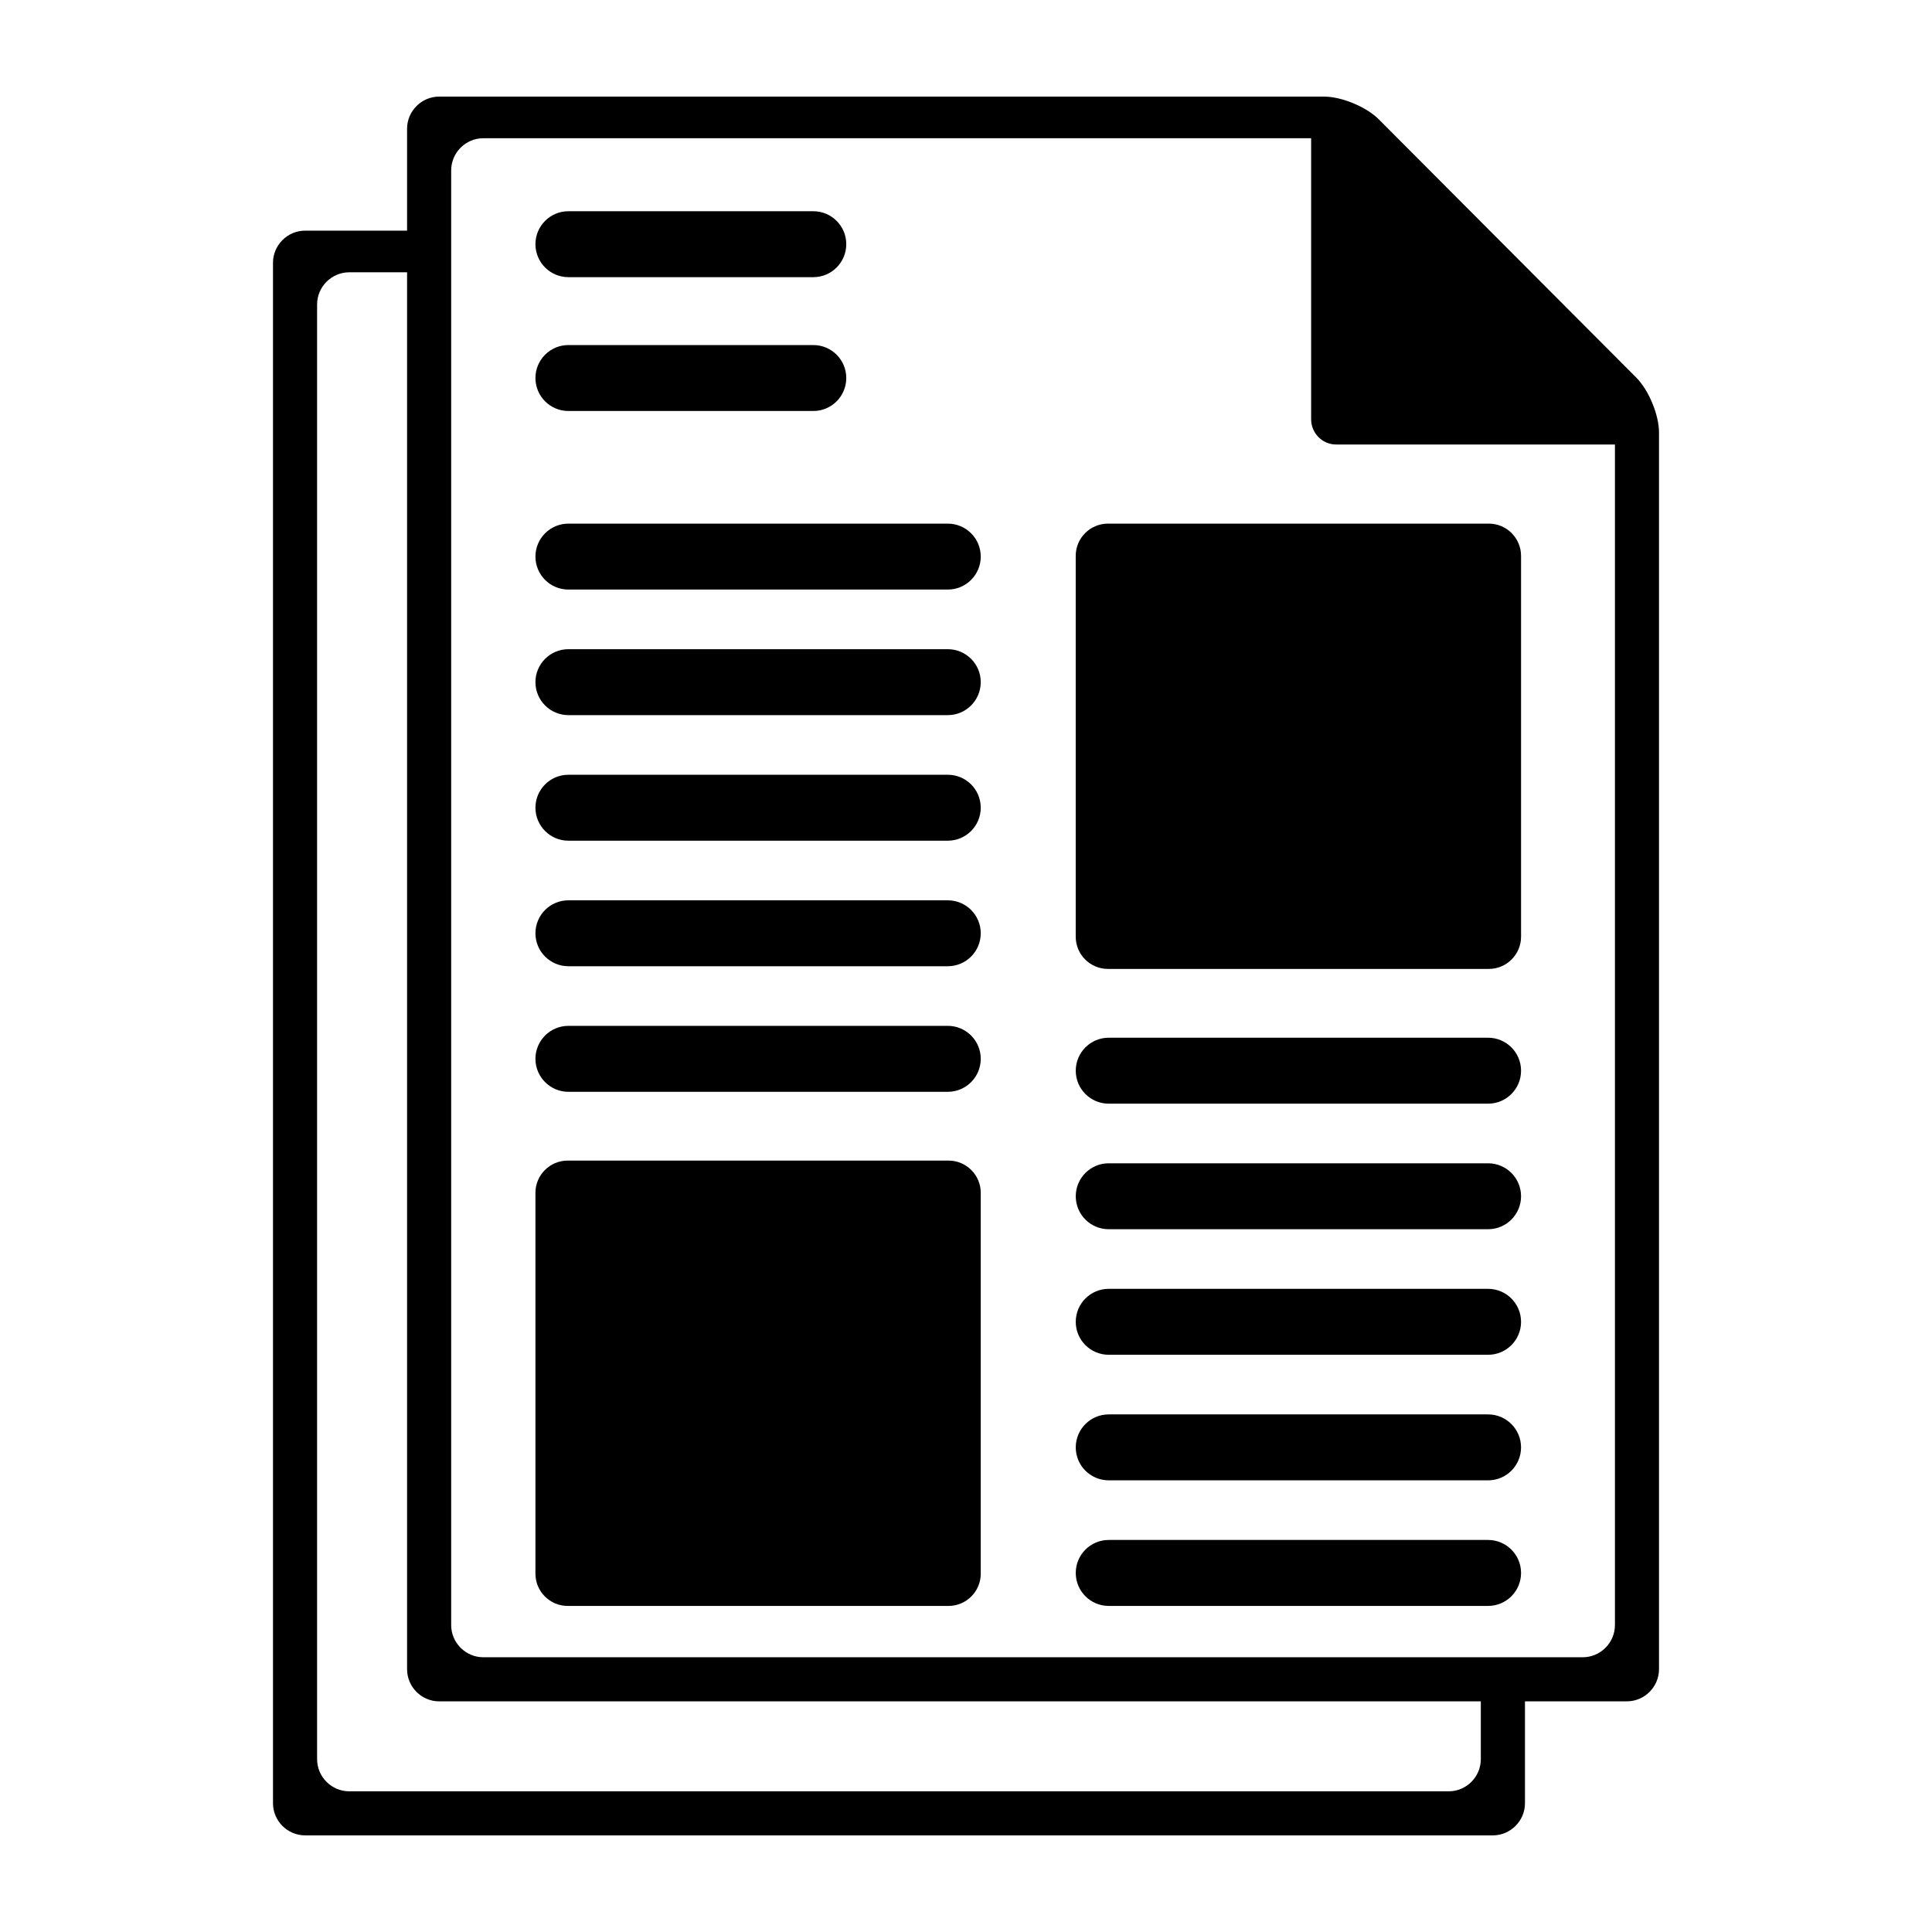
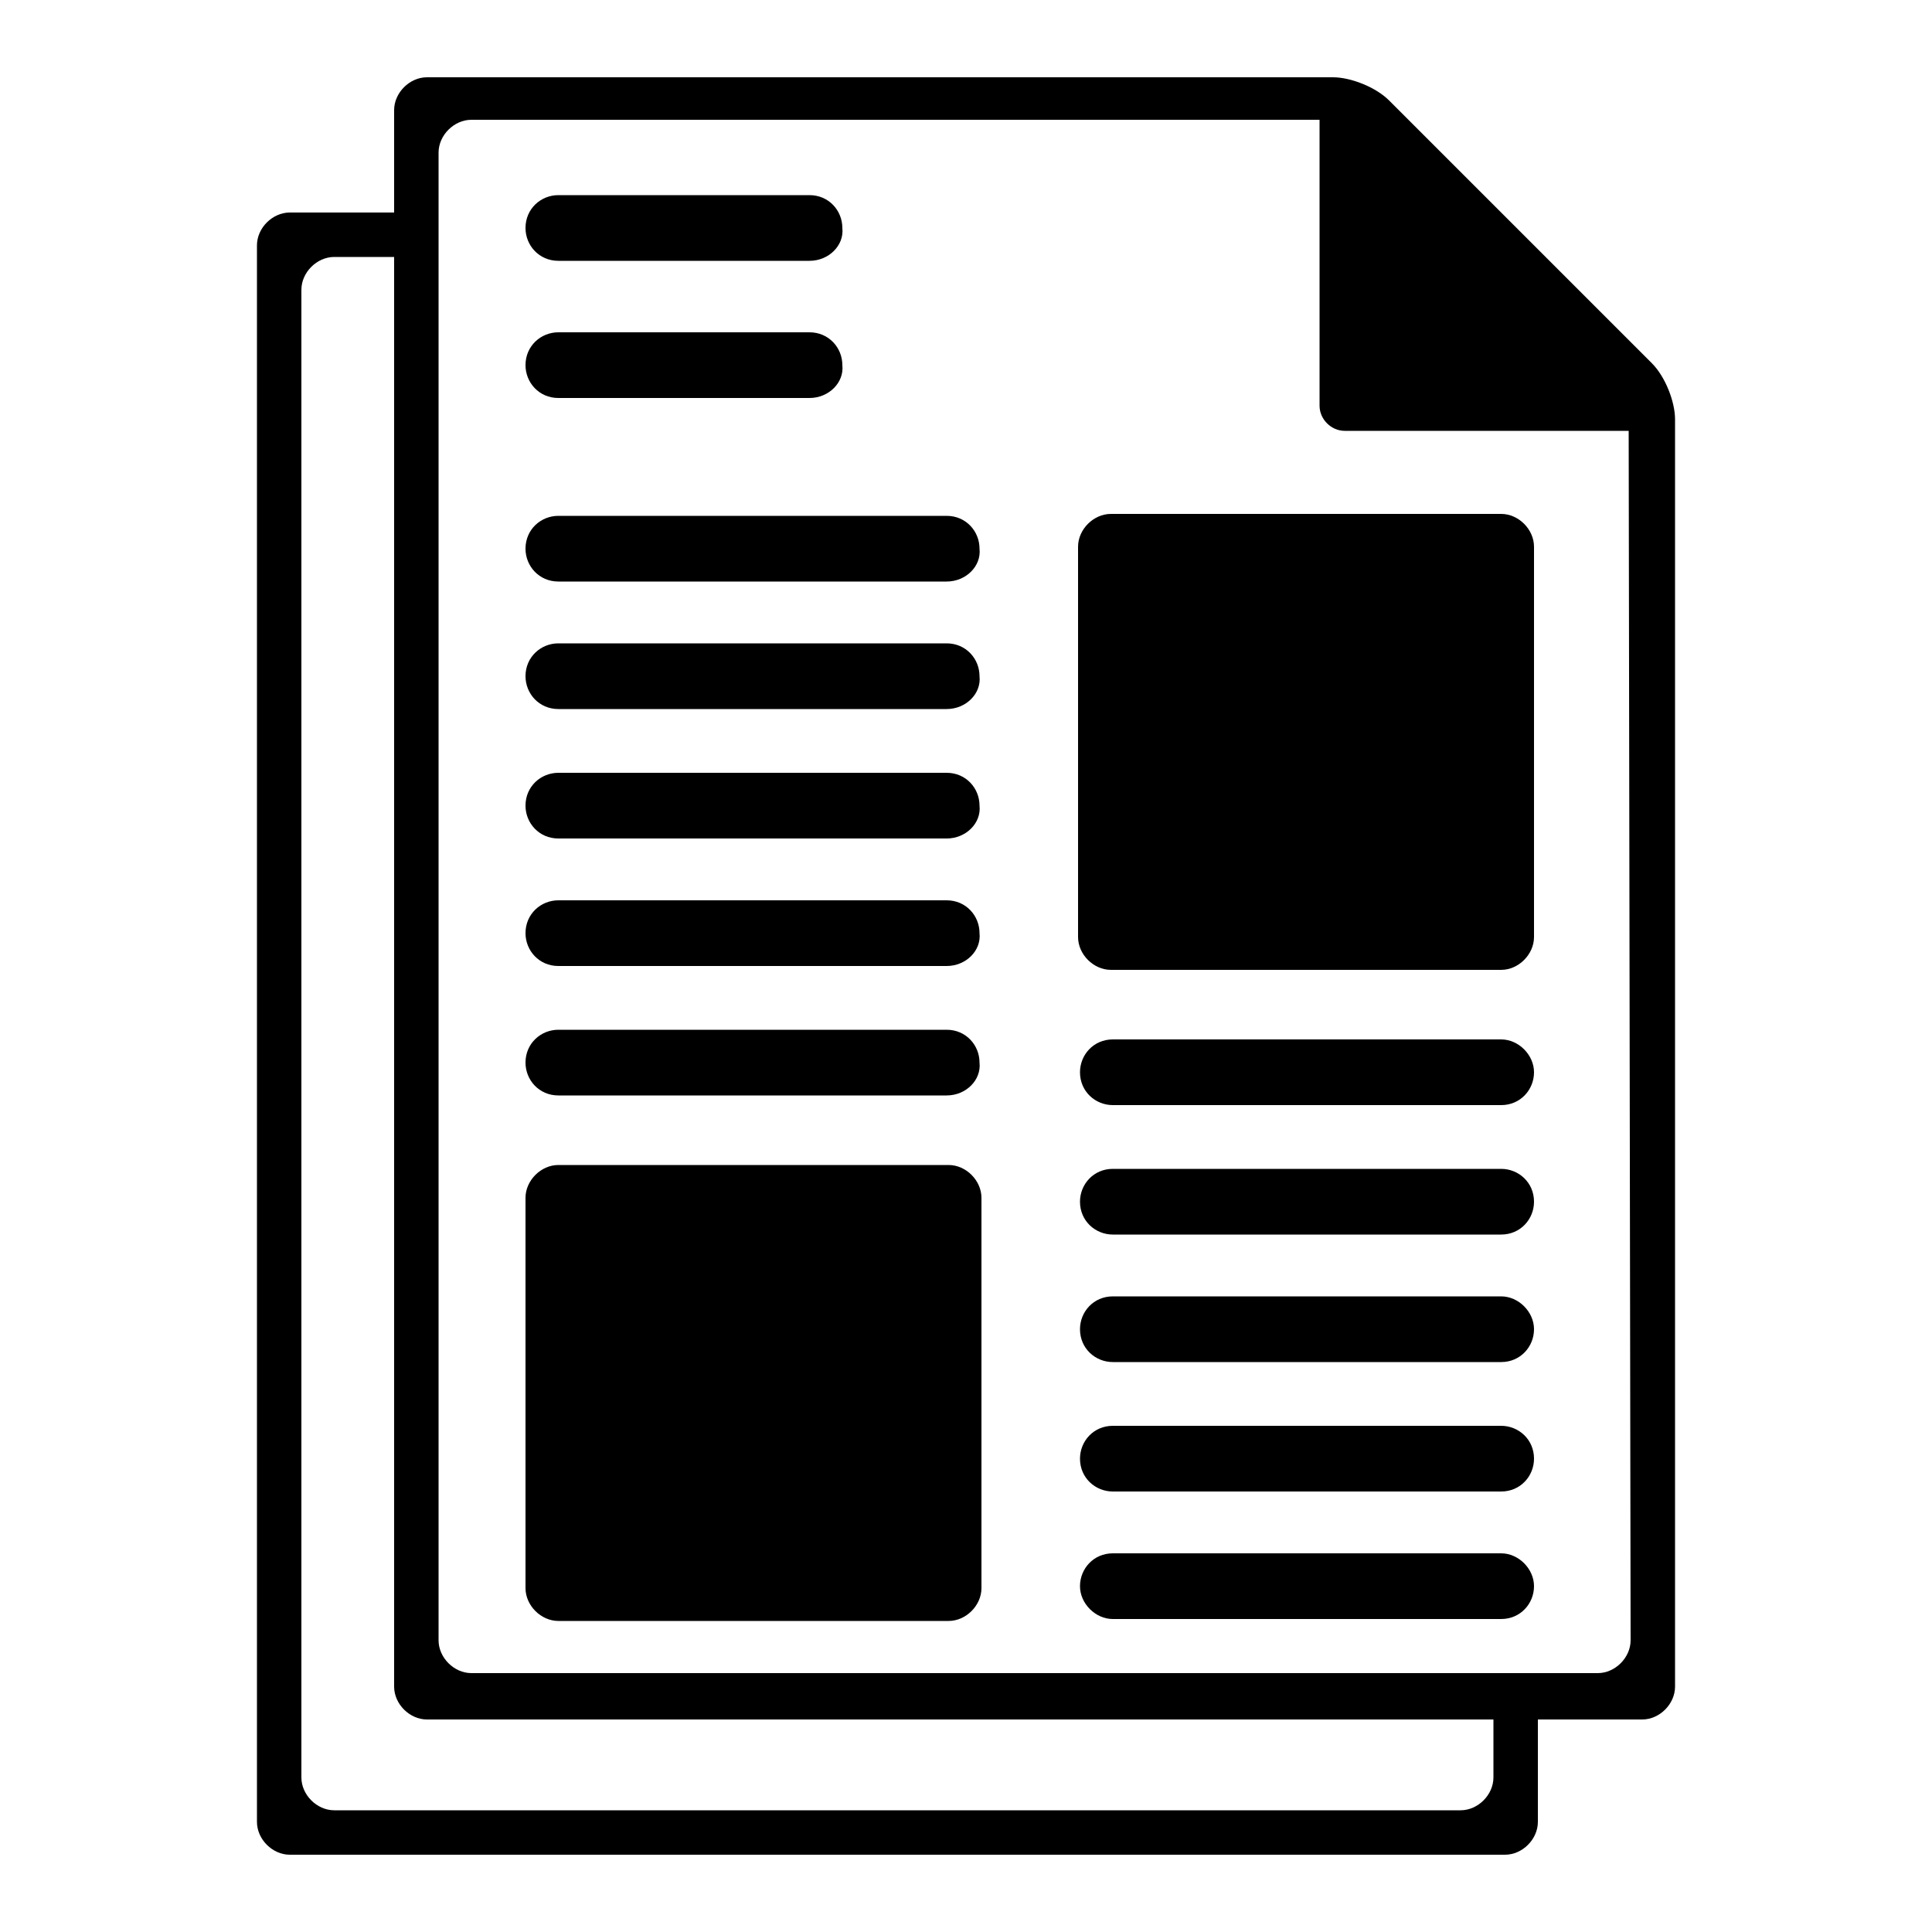
- <svg xmlns="http://www.w3.org/2000/svg" version="1.1" x="0px" y="0px" width="100px" height="100px" viewBox="0 0 100 100" enable-background="new 0 0 100 100" xml:space="preserve">
+ <svg xmlns="http://www.w3.org/2000/svg" version="1.1" id="Layer_1" x="-50px" y="-50px" width="100px" height="100px" viewBox="0 0 100 100" style="enable-background:new 0 0 100 100;" xml:space="preserve">
  <g id="Captions">
</g>
  <g id="Your_Icon">
-     <path d="M49.057,56.512H29.42c-0.941,0-1.706-0.765-1.706-1.708c0-0.942,0.765-1.706,1.706-1.706h19.637   c0.943,0,1.706,0.764,1.706,1.706C50.763,55.747,50,56.512,49.057,56.512z" />
-     <path d="M71.368,6.179C70.722,5.53,69.444,5,68.529,5H22.733c-0.915,0-1.663,0.749-1.663,1.665v3.61v1.663h-5.275   c-0.915,0-1.665,0.749-1.665,1.665v79.731c0,0.916,0.75,1.665,1.665,1.665h61.472c0.915,0,1.665-0.749,1.665-1.665v-5.273h1.663   h3.61c0.915,0,1.665-0.749,1.665-1.665V22.388c0-0.915-0.529-2.193-1.175-2.842L71.368,6.179z M76.647,91.054   c0,0.916-0.748,1.664-1.663,1.664H18.077c-0.915,0-1.664-0.748-1.664-1.664V15.758c0-0.915,0.749-1.664,1.664-1.664h2.993v1.664   v70.639c0,0.916,0.748,1.665,1.663,1.665h52.251h1.663V91.054z M83.588,84.115c0,0.914-0.75,1.664-1.665,1.664h-1.328   c-0.915,0-2.177,0-2.805,0c-0.629,0-1.891,0-2.806,0H25.016c-0.914,0-1.663-0.75-1.663-1.664V15.758c0-0.915,0-2.149,0-2.741   c0-0.593,0-1.826,0-2.741V8.819c0-0.915,0.749-1.664,1.663-1.664h42.848v1.664v6.079c0,0.914,0,2.413,0,3.328v0.503   c0,0.915,0,2.252,0,2.971s0.581,1.307,1.291,1.307c0.712,0,2.042,0,2.958,0h0.513c0.915,0,2.412,0,3.328,0h5.97h1.665V84.115z" />
-     <path d="M42.097,14.346H29.42c-0.941,0-1.706-0.765-1.706-1.708c0-0.941,0.765-1.705,1.706-1.705h12.677   c0.942,0,1.706,0.764,1.706,1.705C43.803,13.581,43.039,14.346,42.097,14.346z" />
-     <path d="M42.097,21.273H29.42c-0.941,0-1.706-0.764-1.706-1.707c0-0.942,0.765-1.706,1.706-1.706h12.677   c0.942,0,1.706,0.764,1.706,1.706C43.803,20.51,43.039,21.273,42.097,21.273z" />
-     <path d="M49.057,30.516H29.42c-0.941,0-1.706-0.765-1.706-1.707s0.765-1.706,1.706-1.706h19.637c0.943,0,1.706,0.764,1.706,1.706   S50,30.516,49.057,30.516z" />
-     <path d="M49.057,37.015H29.42c-0.941,0-1.706-0.765-1.706-1.708c0-0.942,0.765-1.705,1.706-1.705h19.637   c0.943,0,1.706,0.763,1.706,1.705C50.763,36.25,50,37.015,49.057,37.015z" />
-     <path d="M49.057,43.514H29.42c-0.941,0-1.706-0.765-1.706-1.707c0-0.943,0.765-1.706,1.706-1.706h19.637   c0.943,0,1.706,0.763,1.706,1.706C50.763,42.749,50,43.514,49.057,43.514z" />
-     <path d="M49.057,50.012H29.42c-0.941,0-1.706-0.764-1.706-1.706c0-0.943,0.765-1.706,1.706-1.706h19.637   c0.943,0,1.706,0.763,1.706,1.706C50.763,49.248,50,50.012,49.057,50.012z" />
-     <path d="M77.023,53.712H57.386c-0.941,0-1.705,0.764-1.705,1.707s0.764,1.707,1.705,1.707h19.638c0.942,0,1.705-0.764,1.705-1.707   S77.966,53.712,77.023,53.712z" />
-     <path d="M77.023,79.708H57.386c-0.941,0-1.705,0.765-1.705,1.707s0.764,1.707,1.705,1.707h19.638c0.942,0,1.705-0.765,1.705-1.707   S77.966,79.708,77.023,79.708z" />
-     <path d="M77.023,73.209H57.386c-0.941,0-1.705,0.765-1.705,1.708c0,0.941,0.764,1.705,1.705,1.705h19.638   c0.942,0,1.705-0.764,1.705-1.705C78.729,73.974,77.966,73.209,77.023,73.209z" />
-     <path d="M77.023,66.71H57.386c-0.941,0-1.705,0.765-1.705,1.708c0,0.942,0.764,1.705,1.705,1.705h19.638   c0.942,0,1.705-0.763,1.705-1.705C78.729,67.475,77.966,66.71,77.023,66.71z" />
-     <path d="M77.023,60.212H57.386c-0.941,0-1.705,0.764-1.705,1.706c0,0.943,0.764,1.706,1.705,1.706h19.638   c0.942,0,1.705-0.763,1.705-1.706C78.729,60.976,77.966,60.212,77.023,60.212z" />
-     <path d="M50.763,81.457c0,0.915-0.748,1.665-1.664,1.665H29.378c-0.914,0-1.664-0.75-1.664-1.665V61.736   c0-0.915,0.75-1.664,1.664-1.664h19.721c0.916,0,1.664,0.749,1.664,1.664V81.457z" />
-     <path d="M78.729,28.767c0-0.915-0.749-1.664-1.664-1.664H57.344c-0.915,0-1.665,0.749-1.665,1.664v19.721   c0,0.915,0.75,1.663,1.665,1.663h19.721c0.915,0,1.664-0.748,1.664-1.663V28.767z" />
+     <path d="M49,56.7H28.9c-1,0-1.7-0.8-1.7-1.7c0-1,0.8-1.7,1.7-1.7H49c1,0,1.7,0.8,1.7,1.7C50.8,55.9,50,56.7,49,56.7z" />
+     <path d="M71.9,5.2c-0.7-0.7-2-1.2-2.9-1.2H22.1c-0.9,0-1.7,0.8-1.7,1.7v3.7V11H15c-0.9,0-1.7,0.8-1.7,1.7v81.6   c0,0.9,0.8,1.7,1.7,1.7h62.9c0.9,0,1.7-0.8,1.7-1.7V89h1.7H85c0.9,0,1.7-0.8,1.7-1.7V21.7c0-0.9-0.5-2.2-1.2-2.9L71.9,5.2z    M77.3,92c0,0.9-0.8,1.7-1.7,1.7H17.3c-0.9,0-1.7-0.8-1.7-1.7V15c0-0.9,0.8-1.7,1.7-1.7h3.1V15v72.3c0,0.9,0.8,1.7,1.7,1.7h53.5   h1.7V92z M84.4,84.9c0,0.9-0.8,1.7-1.7,1.7h-1.4c-0.9,0-2.2,0-2.9,0c-0.6,0-1.9,0-2.9,0H24.4c-0.9,0-1.7-0.8-1.7-1.7V15   c0-0.9,0-2.2,0-2.8c0-0.6,0-1.9,0-2.8V7.9c0-0.9,0.8-1.7,1.7-1.7h43.9v1.7v6.2c0,0.9,0,2.5,0,3.4V18c0,0.9,0,2.3,0,3   s0.6,1.3,1.3,1.3c0.7,0,2.1,0,3,0h0.5c0.9,0,2.5,0,3.4,0h6.1h1.7L84.4,84.9L84.4,84.9z" />
+     <path d="M41.9,13.5h-13c-1,0-1.7-0.8-1.7-1.7c0-1,0.8-1.7,1.7-1.7h13c1,0,1.7,0.8,1.7,1.7C43.7,12.7,42.9,13.5,41.9,13.5z" />
+     <path d="M41.9,20.6h-13c-1,0-1.7-0.8-1.7-1.7c0-1,0.8-1.7,1.7-1.7h13c1,0,1.7,0.8,1.7,1.7C43.7,19.8,42.9,20.6,41.9,20.6z" />
+     <path d="M49,30.1H28.9c-1,0-1.7-0.8-1.7-1.7c0-1,0.8-1.7,1.7-1.7H49c1,0,1.7,0.8,1.7,1.7C50.8,29.3,50,30.1,49,30.1z" />
+     <path d="M49,36.7H28.9c-1,0-1.7-0.8-1.7-1.7c0-1,0.8-1.7,1.7-1.7H49c1,0,1.7,0.8,1.7,1.7C50.8,35.9,50,36.7,49,36.7z" />
+     <path d="M49,43.4H28.9c-1,0-1.7-0.8-1.7-1.7c0-1,0.8-1.7,1.7-1.7H49c1,0,1.7,0.8,1.7,1.7C50.8,42.6,50,43.4,49,43.4z" />
+     <path d="M49,50H28.9c-1,0-1.7-0.8-1.7-1.7c0-1,0.8-1.7,1.7-1.7H49c1,0,1.7,0.8,1.7,1.7C50.8,49.2,50,50,49,50z" />
+     <path d="M77.7,53.8H57.6c-1,0-1.7,0.8-1.7,1.7c0,1,0.8,1.7,1.7,1.7h20.1c1,0,1.7-0.8,1.7-1.7C79.4,54.6,78.6,53.8,77.7,53.8z" />
+     <path d="M77.7,80.4H57.6c-1,0-1.7,0.8-1.7,1.7s0.8,1.7,1.7,1.7h20.1c1,0,1.7-0.8,1.7-1.7S78.6,80.4,77.7,80.4z" />
+     <path d="M77.7,73.8H57.6c-1,0-1.7,0.8-1.7,1.7c0,1,0.8,1.7,1.7,1.7h20.1c1,0,1.7-0.8,1.7-1.7C79.4,74.5,78.6,73.8,77.7,73.8z" />
+     <path d="M77.7,67.1H57.6c-1,0-1.7,0.8-1.7,1.7c0,1,0.8,1.7,1.7,1.7h20.1c1,0,1.7-0.8,1.7-1.7C79.4,67.9,78.6,67.1,77.7,67.1z" />
+     <path d="M77.7,60.5H57.6c-1,0-1.7,0.8-1.7,1.7c0,1,0.8,1.7,1.7,1.7h20.1c1,0,1.7-0.8,1.7-1.7C79.4,61.2,78.6,60.5,77.7,60.5z" />
+     <path d="M50.8,82.2c0,0.9-0.8,1.7-1.7,1.7H28.9c-0.9,0-1.7-0.8-1.7-1.7V62c0-0.9,0.8-1.7,1.7-1.7h20.2c0.9,0,1.7,0.8,1.7,1.7V82.2z   " />
+     <path d="M79.4,28.3c0-0.9-0.8-1.7-1.7-1.7H57.5c-0.9,0-1.7,0.8-1.7,1.7v20.2c0,0.9,0.8,1.7,1.7,1.7h20.2c0.9,0,1.7-0.8,1.7-1.7   C79.4,48.5,79.4,28.3,79.4,28.3z" />
  </g>
</svg>
